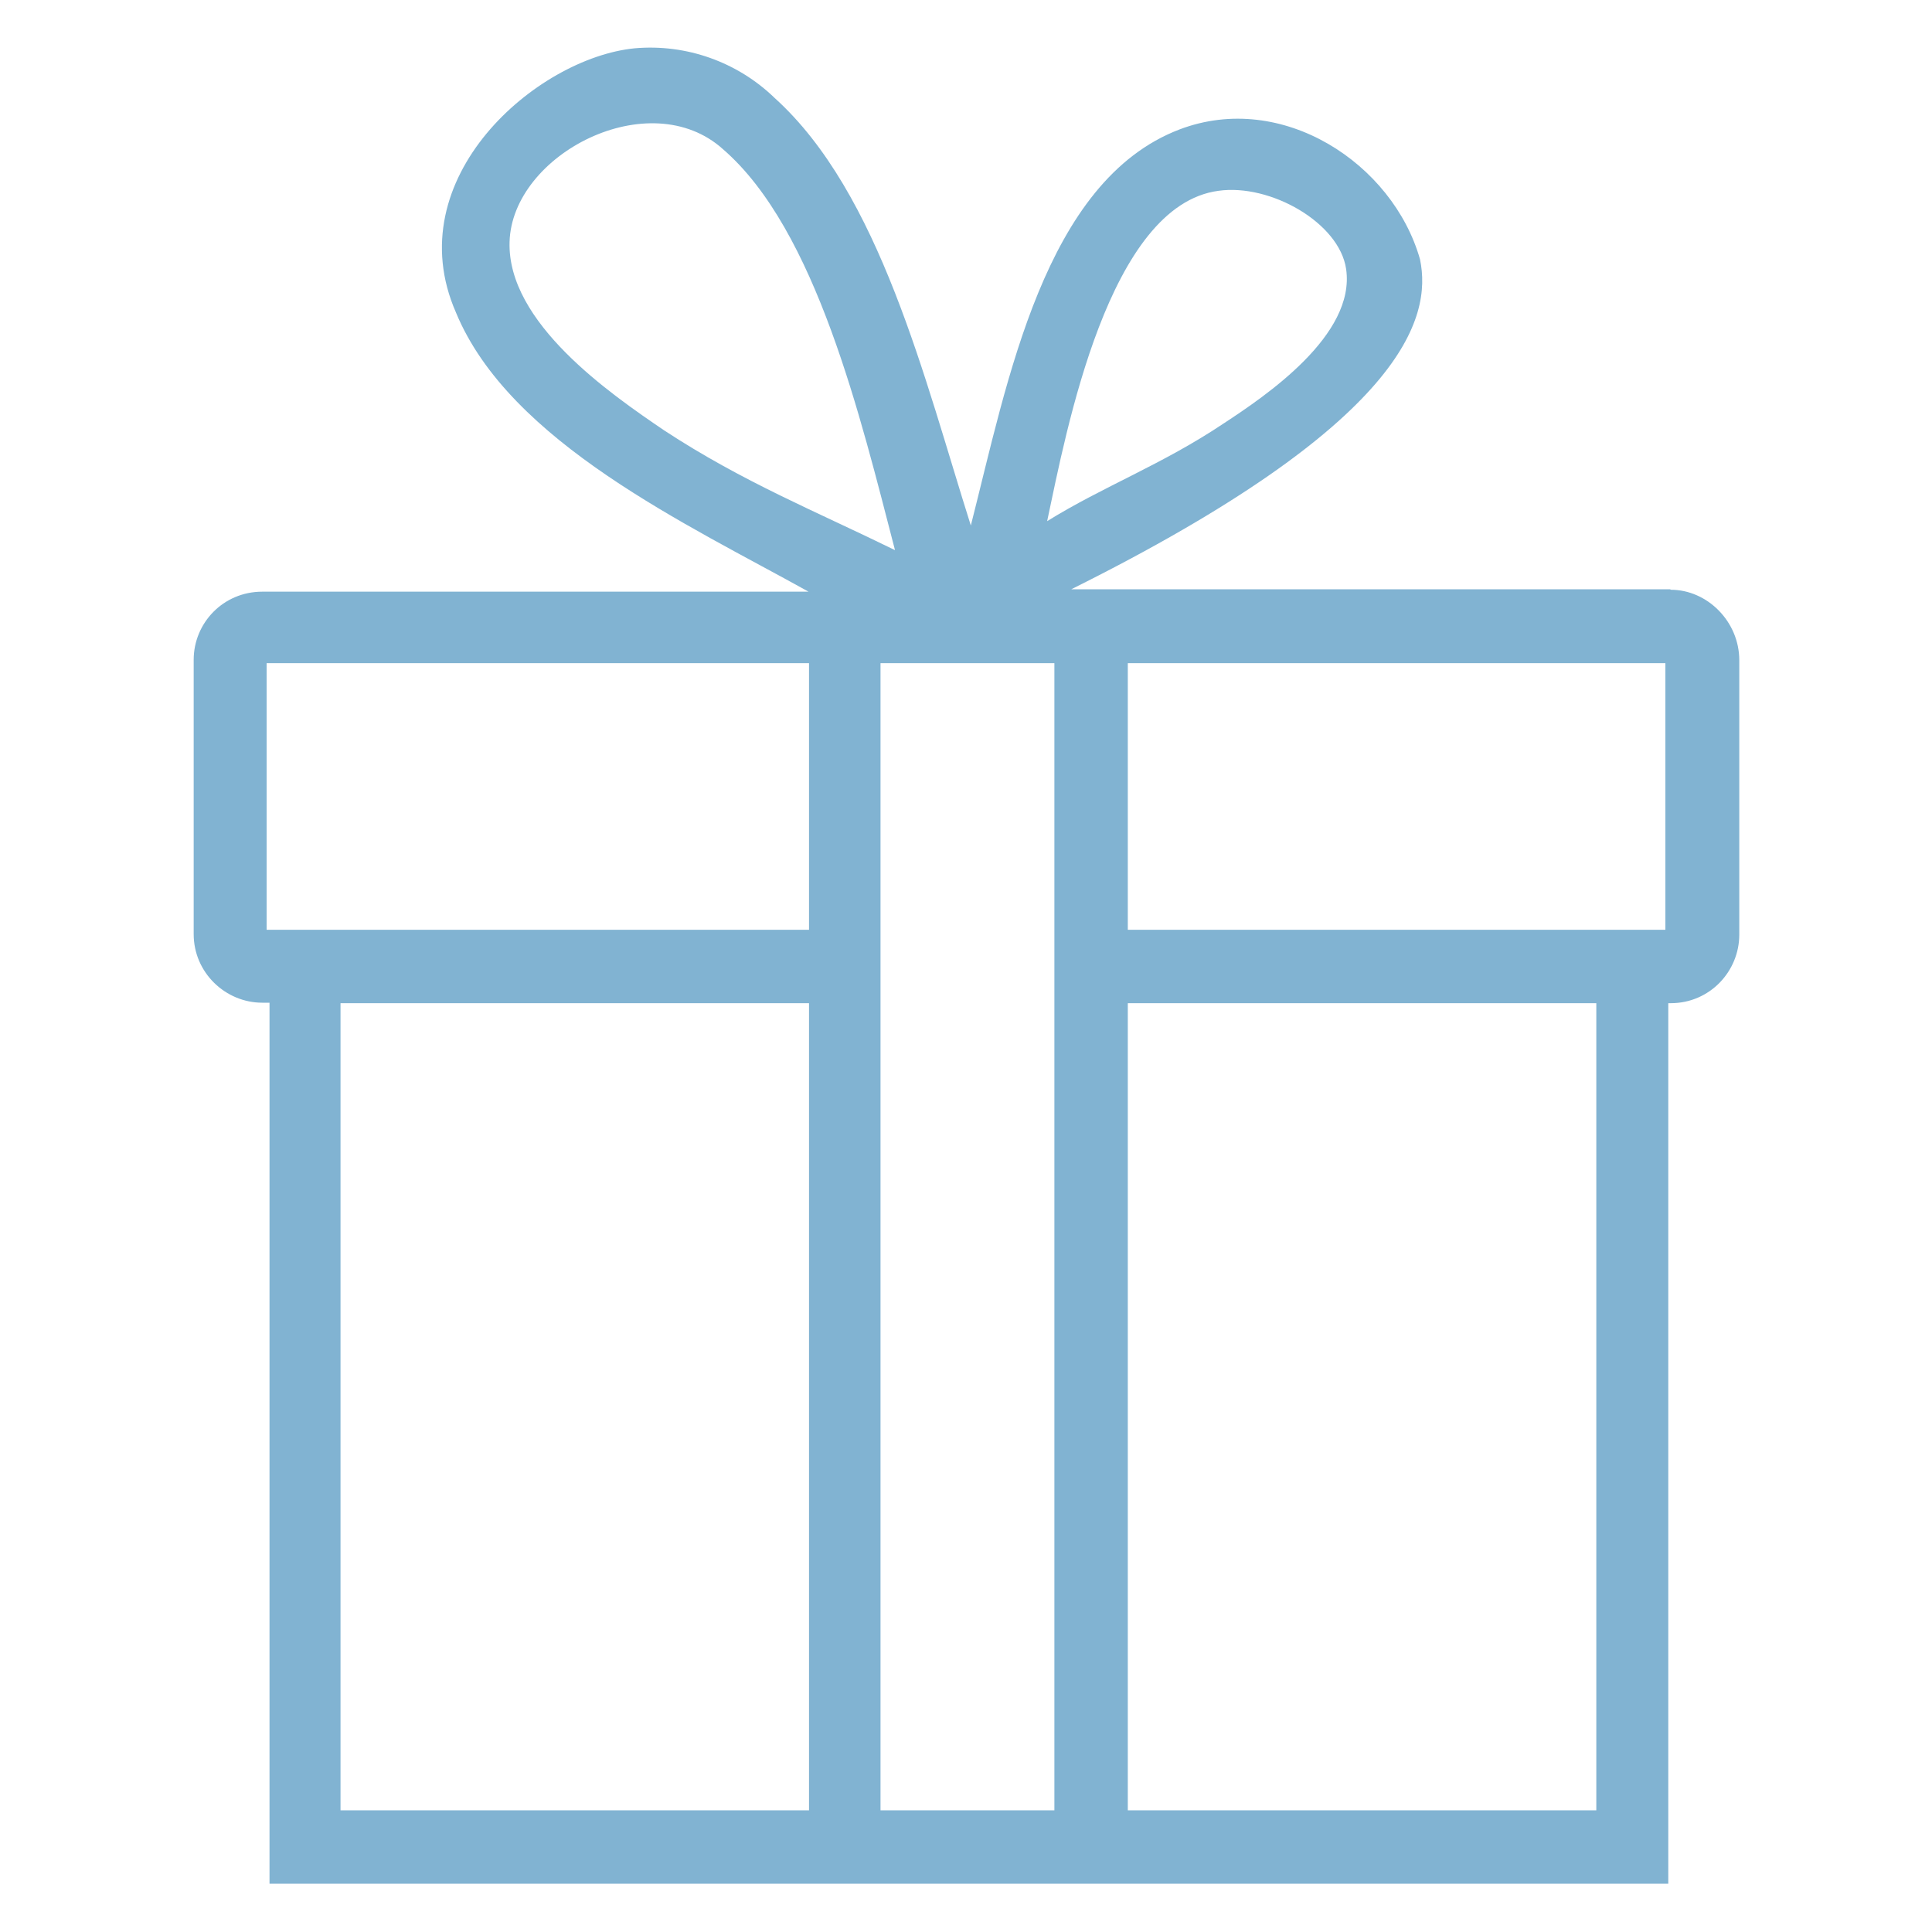
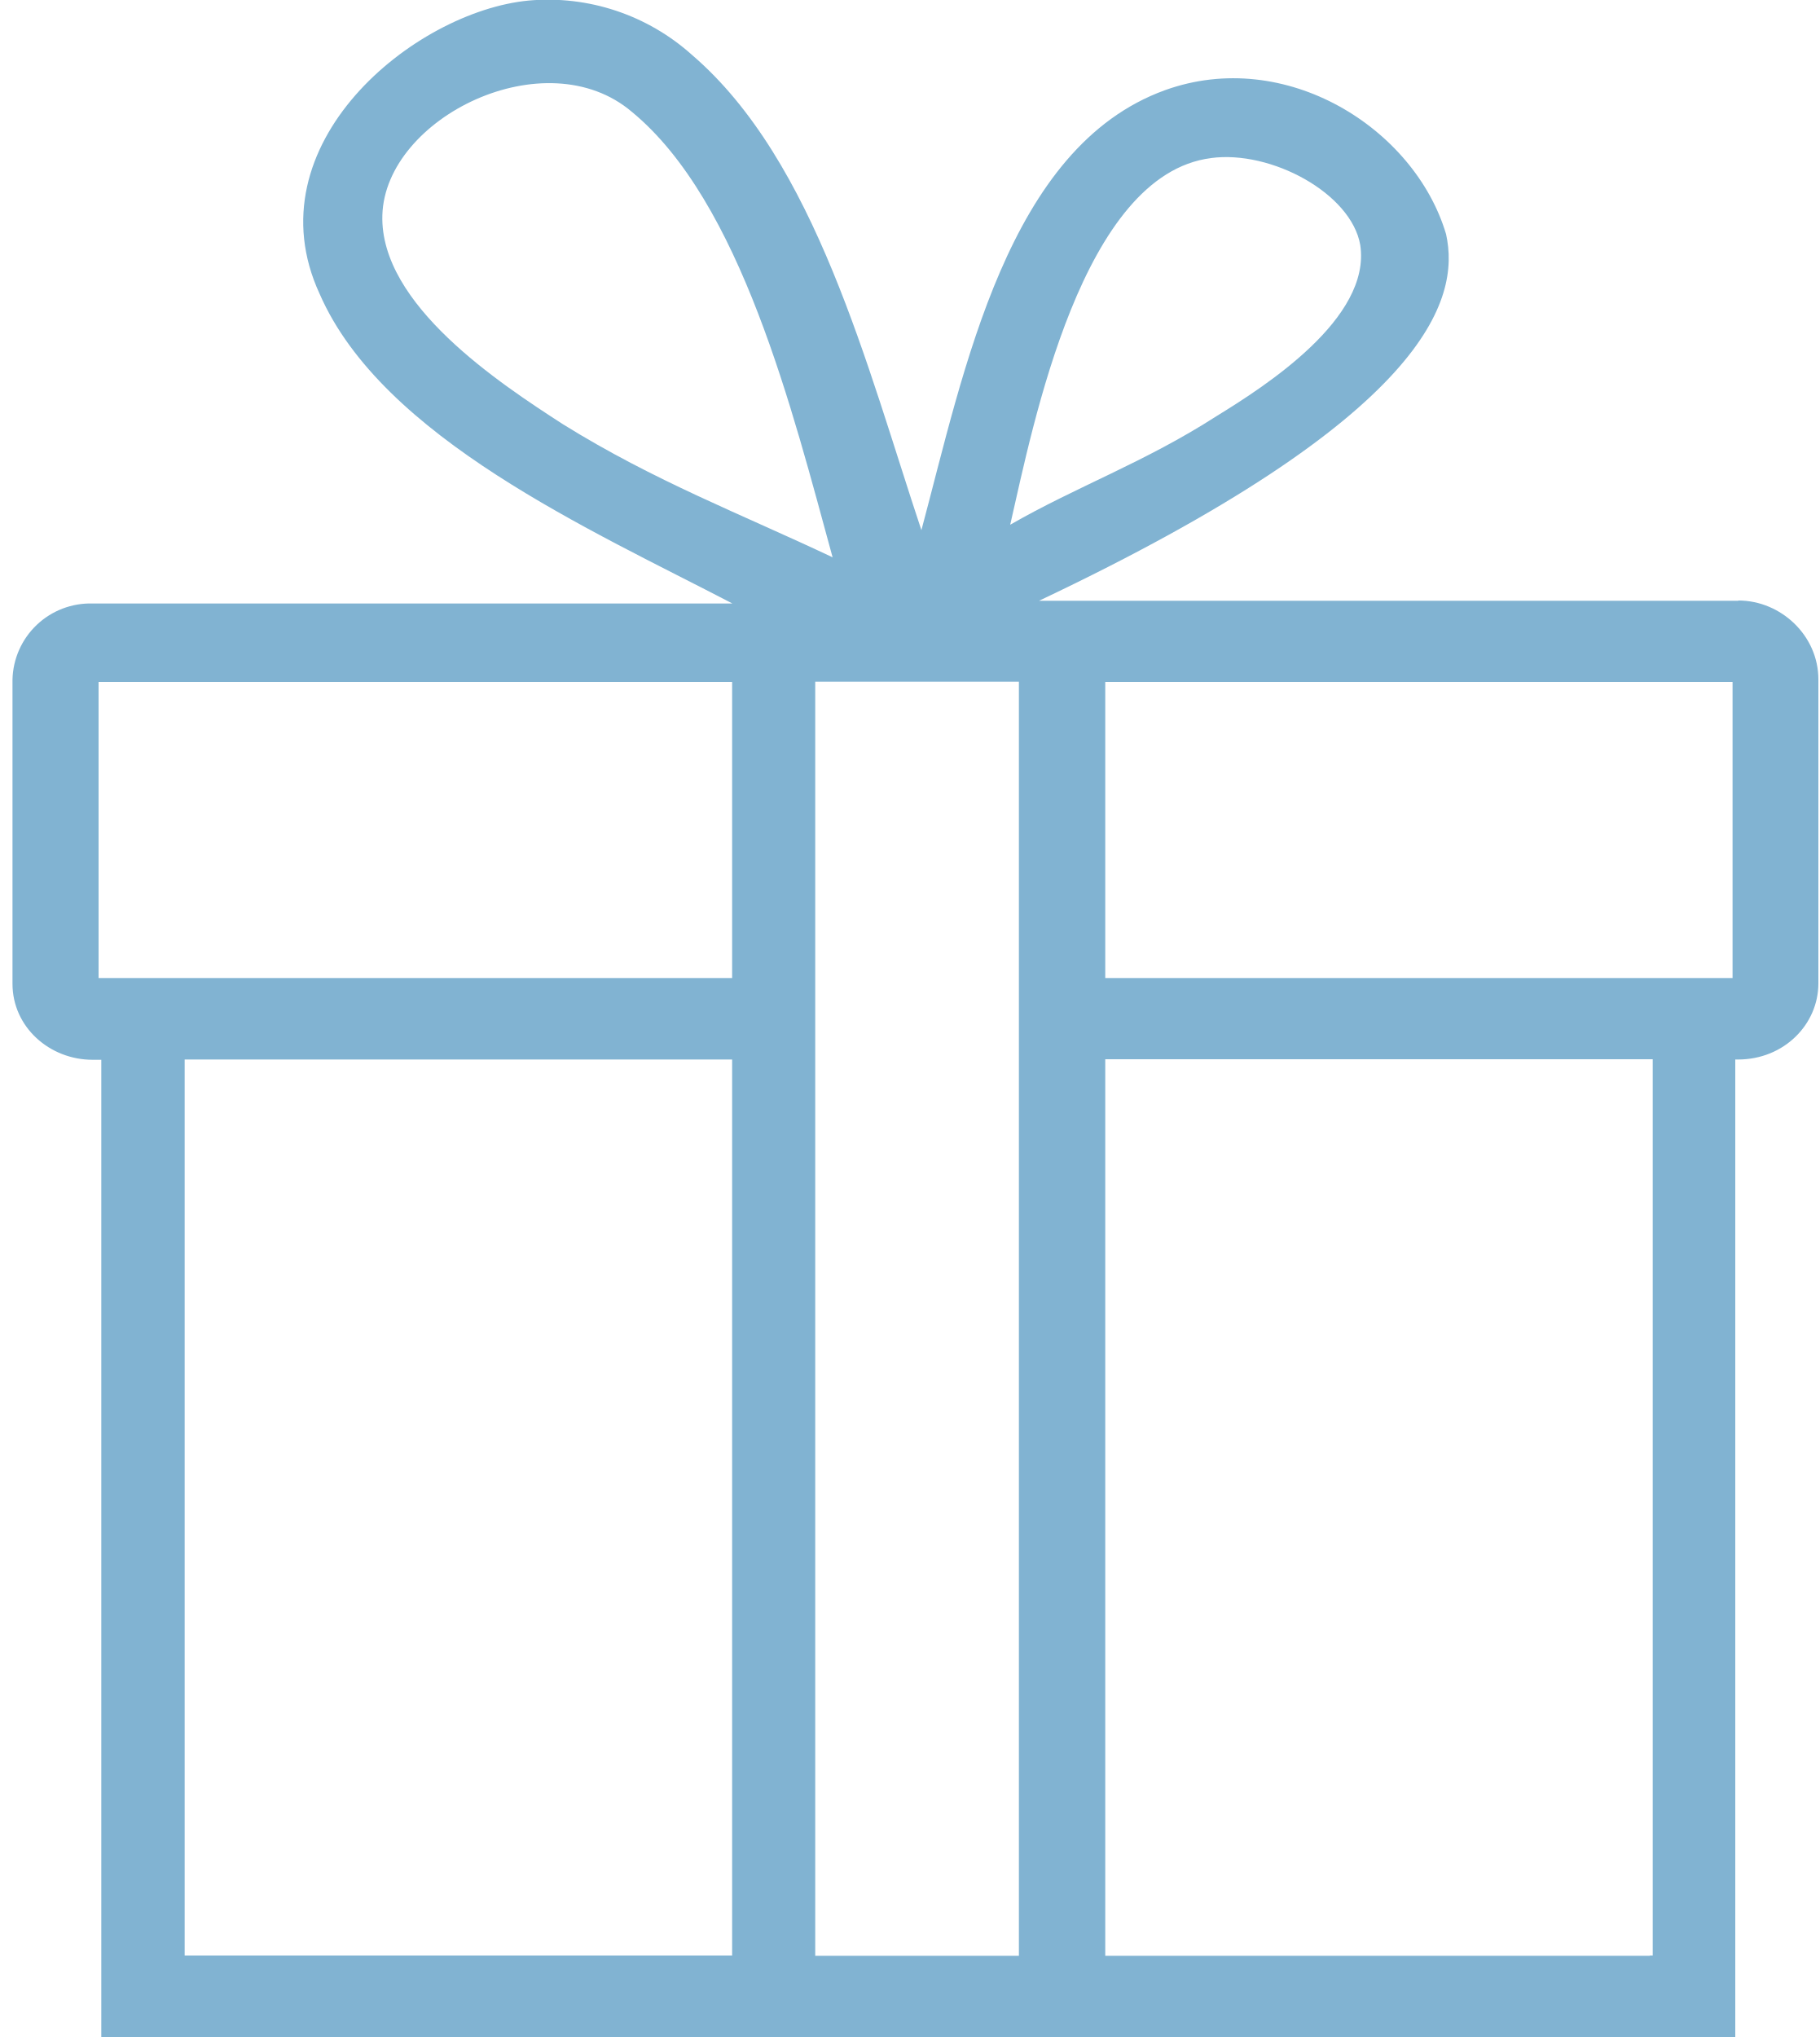
- <svg xmlns="http://www.w3.org/2000/svg" width="40" height="40" fill="none">
-   <path d="M34.58 12.2h-12.4c6.91-3.44 7.47-5.62 7.22-6.83-.56-1.98-2.85-3.5-4.98-2.69-2.8 1.07-3.56 5.22-4.32 8.2-.96-3.03-1.88-6.88-4.06-8.85A3.7 3.7 0 0 0 13.14 1c-2.03.2-4.92 2.69-3.7 5.47 1.11 2.69 4.82 4.4 7.3 5.78H5.43c-.81 0-1.42.65-1.42 1.41v5.68c0 .8.66 1.42 1.42 1.42h.15V39h28.96V20.77h.05c.81 0 1.42-.66 1.42-1.42v-5.68c0-.8-.66-1.46-1.42-1.46Zm-9.35-8.25c1.07-.15 2.5.66 2.64 1.62.2 1.37-1.67 2.63-2.54 3.2-1.27.85-2.49 1.3-3.65 2.02.4-1.88 1.27-6.54 3.55-6.84ZM13.75 8.91c-1.12-.76-3.25-2.23-3.2-3.9.05-1.82 2.9-3.29 4.42-1.92 1.93 1.67 2.85 5.57 3.56 8.3-1.63-.8-3.15-1.41-4.78-2.48Zm3 28.57h-9.7V20.77h9.7v16.71Zm0-18.23H5.52v-5.52h11.23v5.52Zm5.08 18.23h-3.6V13.73h3.6v23.75Zm11.17 0h-9.65V20.77h9.7v16.71H33Zm1.48-18.23H23.35v-5.52h11.13v5.52Z" fill="#81B3D2" />
+ <svg xmlns="http://www.w3.org/2000/svg" width="67" height="75" fill="none">
+   <path d="M64.02 22.12H38.26c14.36-6.8 15.52-11.1 14.99-13.5-1.16-3.9-5.91-6.9-10.35-5.3-5.8 2.1-7.39 10.3-8.97 16.2-2-6-3.9-13.6-8.45-17.5a7.94 7.94 0 0 0-6.01-2c-4.22.4-10.24 5.3-7.7 10.8 2.31 5.3 10.02 8.7 15.2 11.4H3.41a2.87 2.87 0 0 0-2.95 2.8v11.2c0 1.6 1.37 2.8 2.95 2.8h.32V75H63.9V39.01h.1c1.7 0 2.96-1.3 2.96-2.8v-11.2c0-1.6-1.37-2.9-2.95-2.9ZM44.59 5.82c2.22-.3 5.17 1.3 5.5 3.2.41 2.7-3.5 5.2-5.29 6.3-2.64 1.7-5.17 2.6-7.6 4 .85-3.7 2.64-12.9 7.4-13.5Zm-23.86 9.8c-2.32-1.5-6.75-4.4-6.65-7.7.11-3.6 6.02-6.5 9.19-3.8 4.01 3.3 5.91 11 7.39 16.4-3.38-1.6-6.55-2.8-9.93-4.9ZM26.96 72H6.8V39.01h20.16v33Zm0-35.99H3.63v-10.9h23.33v10.9Zm10.56 36h-7.5V25.1h7.5v46.9Zm23.22 0H40.7V39h20.16v33h-.1Zm3.06-36H40.7v-10.9H63.8v10.9Z" fill="#81B3D2" />
</svg>
